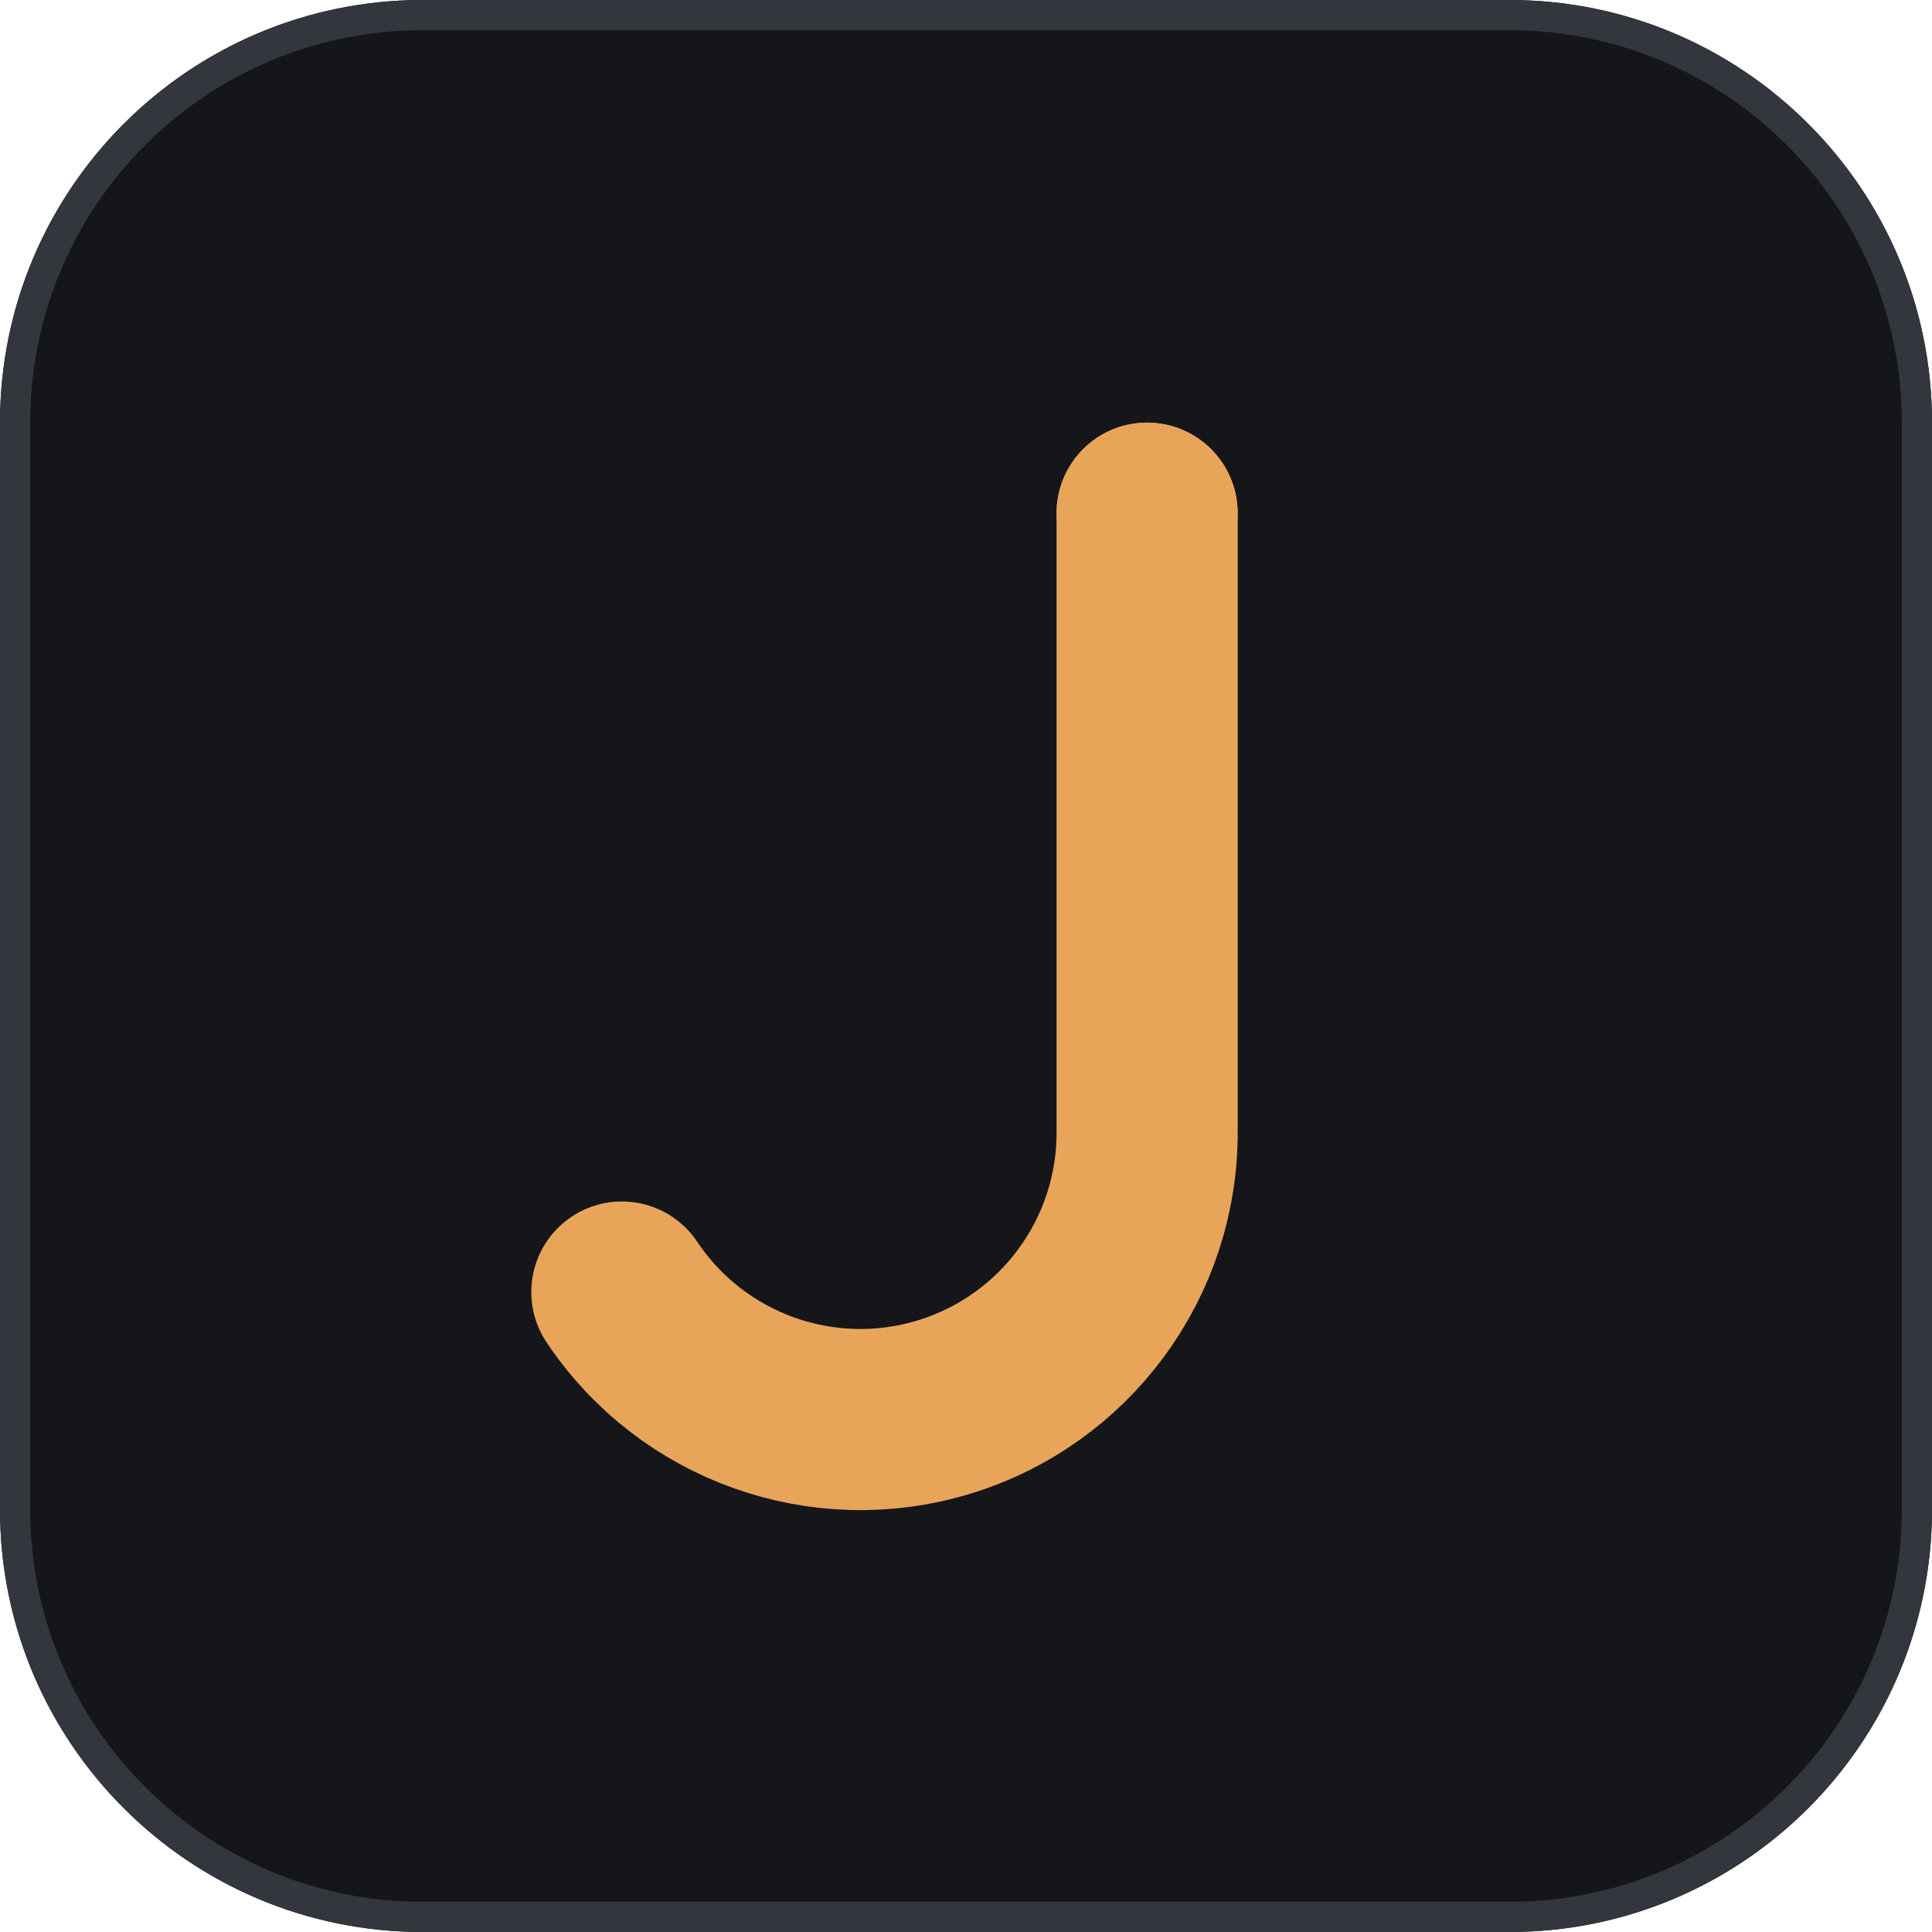
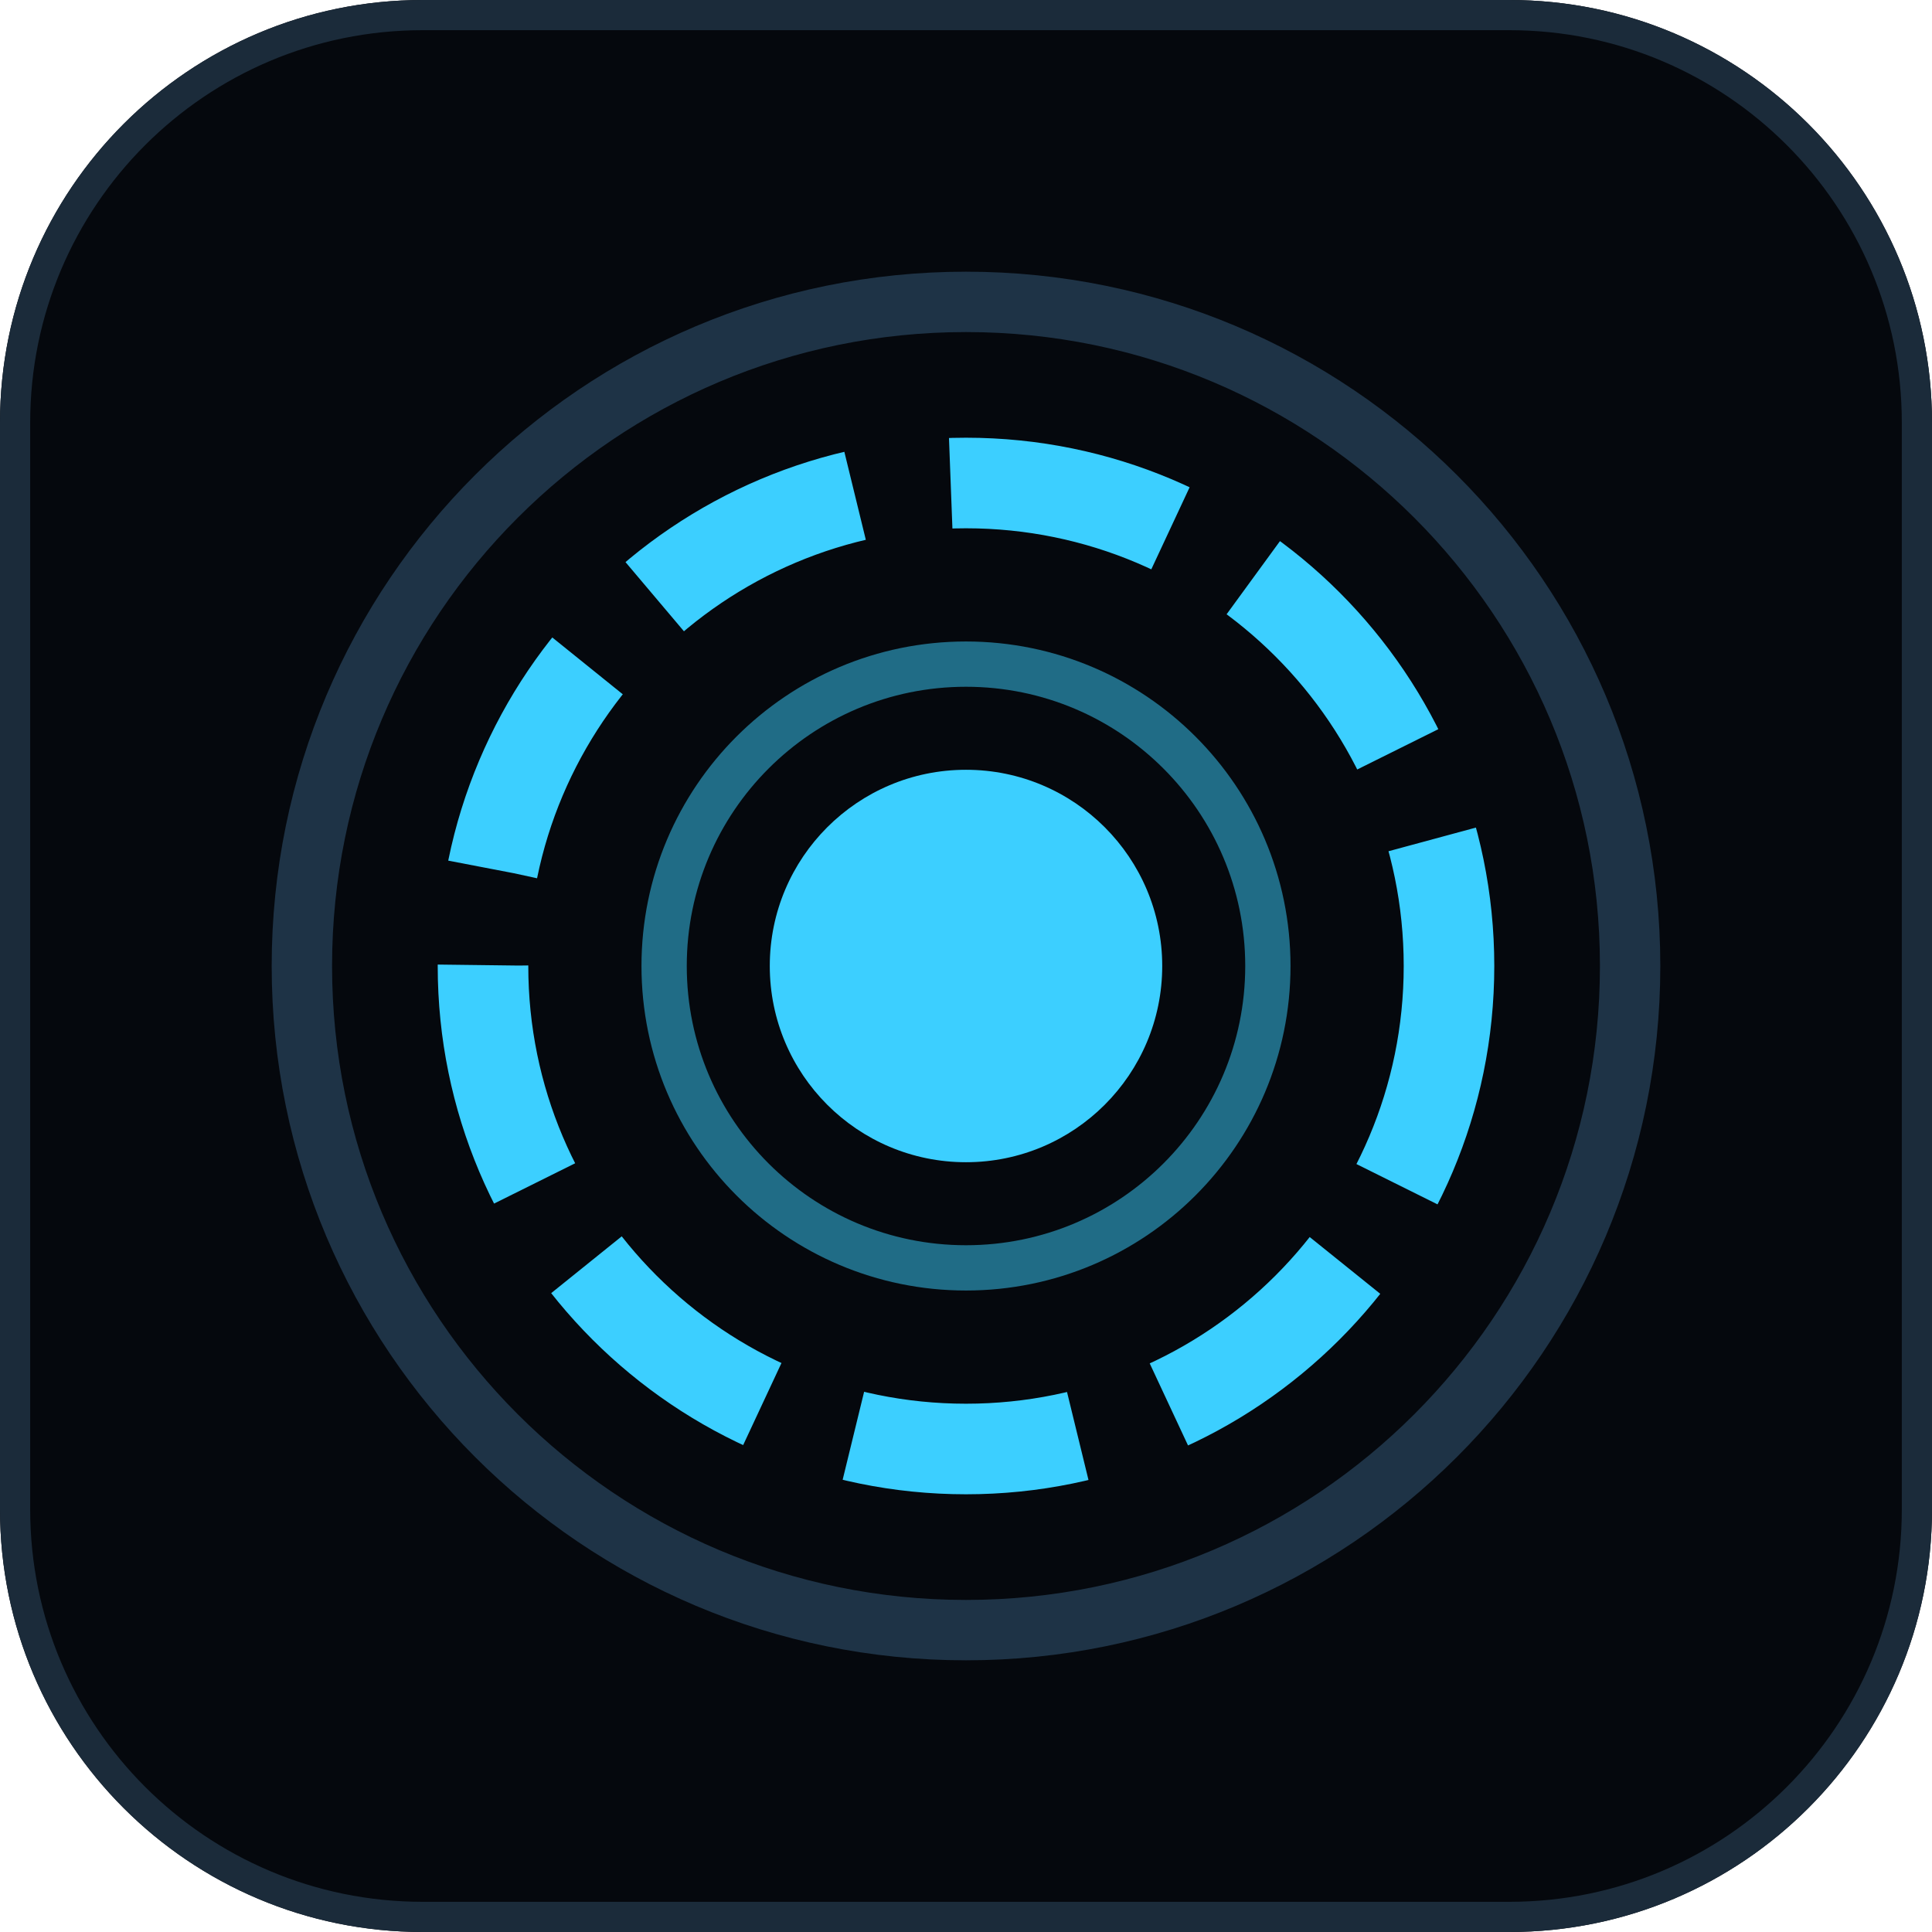
<svg xmlns="http://www.w3.org/2000/svg" viewBox="0 0 64 64">
-   <rect width="64" height="64" rx="14" fill="#151619" />
-   <rect x="0.5" y="0.5" width="63" height="63" rx="13.5" fill="none" stroke="#33363D" />
-   <path d="M38 17v20.5a9.5 9.5 0 0 1-17.4 5.3" fill="none" stroke="#E8A55A" stroke-width="6" stroke-linecap="round" />
-   <circle cx="38" cy="17" r="3" fill="#E8A55A" />
+   <rect width="64" height="64" rx="14" fill="#05080D" />
+   <rect x="0.5" y="0.5" width="63" height="63" rx="13.5" fill="none" stroke="#1B2B3A" />
+   <circle cx="32" cy="32" r="22" fill="none" stroke="#1E3346" stroke-width="2" />
+   <circle cx="32" cy="32" r="16" fill="none" stroke="#3CCFFF" stroke-width="3" stroke-dasharray="7.5 3.2" />
+   <circle cx="32" cy="32" r="10" fill="none" stroke="#3CCFFF" stroke-width="1.5" opacity="0.5" />
+   <circle cx="32" cy="32" r="6.5" fill="#3CCFFF" />
</svg>
